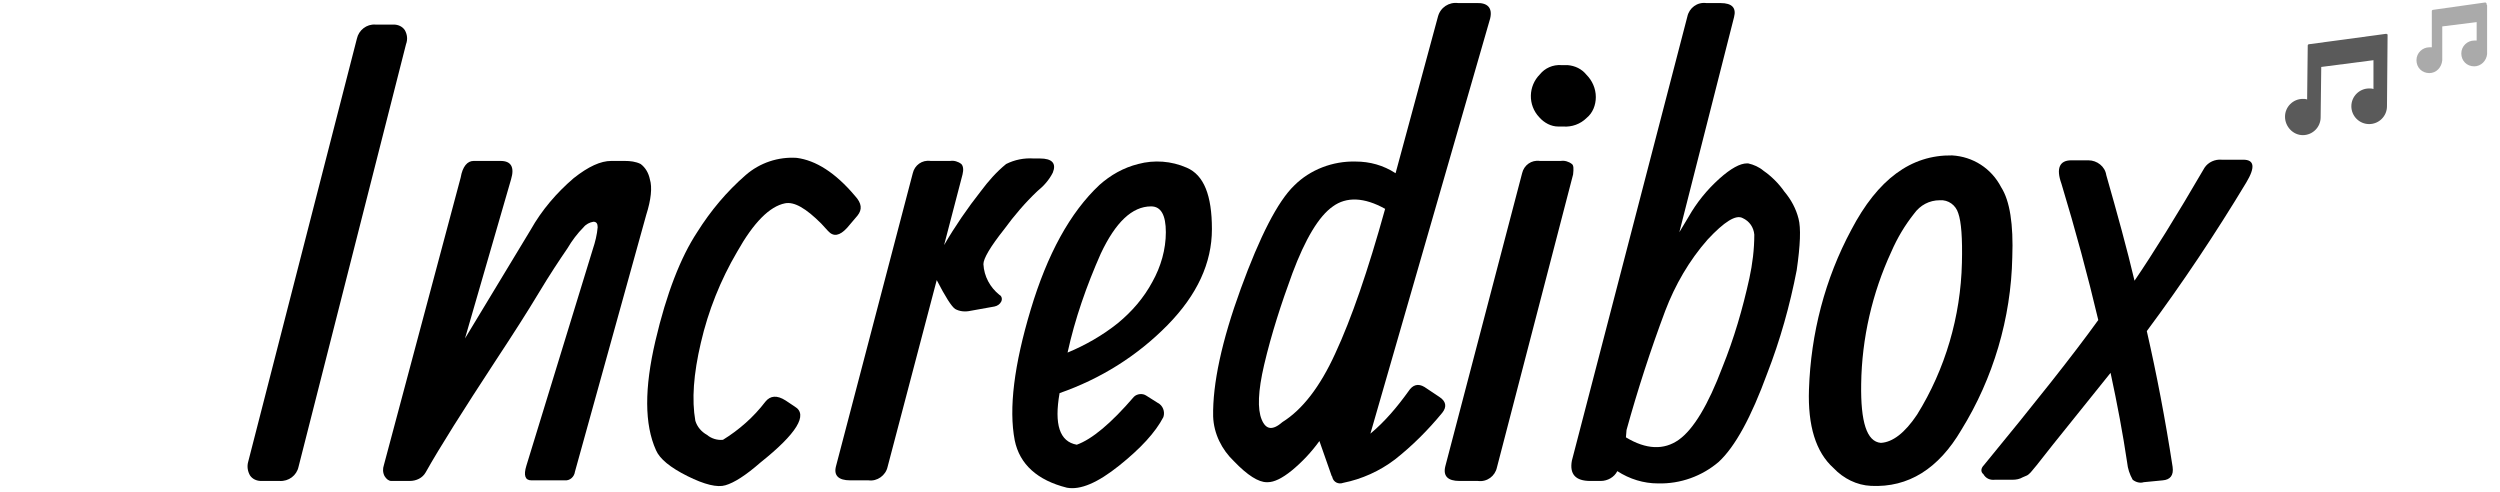
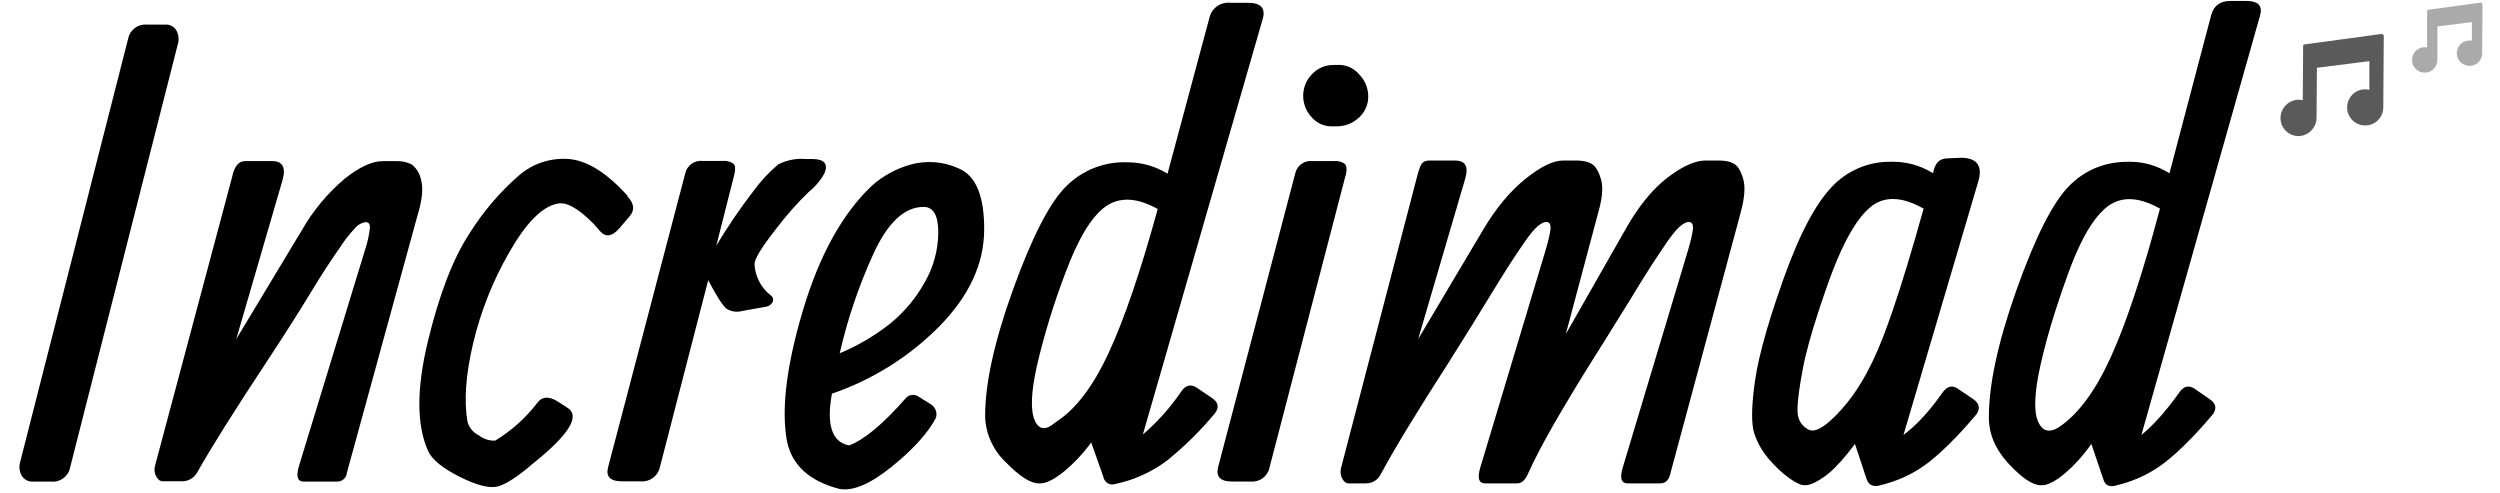
- <svg xmlns="http://www.w3.org/2000/svg" version="1.1" id="png" x="0px" y="0px" viewBox="0 0 407 80" style="enable-background:new 0 0 407 80;" xml:space="preserve">
-   <style type="text/css">
- 	.st0{fill:#5A5A5A;}
- 	.st1{fill:#AAAAAA;}
- </style>
-   <path d="M58.1,6.3c0.3-1.4,1.6-2.4,3-2.3h3c0.7,0,1.4,0.3,1.8,0.9c0.4,0.7,0.5,1.5,0.2,2.3L48.6,76c-0.3,1.4-1.6,2.4-3.1,2.3h-3  c-0.7,0-1.4-0.3-1.8-0.9c-0.4-0.7-0.5-1.5-0.3-2.2L58.1,6.3z" />
-   <path d="M75.7,55.1l10.7-17.7c1.8-3.2,4.2-6,7-8.4c2.4-1.9,4.4-2.8,6.1-2.8h2.2c0.9,0,1.8,0.1,2.6,0.5c0.8,0.6,1.3,1.5,1.5,2.5  c0.4,1.3,0.2,3.3-0.6,5.8L93.6,76.8c-0.1,0.8-0.8,1.5-1.7,1.4h-5.4c-1,0-1.3-0.8-0.8-2.4l10.8-35.2c0.4-1.2,0.7-2.4,0.8-3.6  c0-0.6-0.2-0.9-0.7-0.9C96,36.2,95.4,36.5,95,37c-1,1-1.9,2.2-2.6,3.4c-1.3,1.9-2.9,4.3-4.7,7.3c-1.8,3-4.1,6.6-7,11  c-5.3,8.1-9.1,14.1-11.4,18.2c-0.5,0.9-1.5,1.4-2.6,1.4h-3c-0.4,0-0.8-0.3-1.1-0.8c-0.3-0.6-0.3-1.2-0.1-1.8L75,28.9  c0.3-1.8,1.1-2.7,2.1-2.7h4.4c1.7,0,2.3,1,1.7,3L75.7,55.1z" />
-   <path d="M139.2,31.9c1.1,1.2,1.2,2.2,0.4,3.2l-1.7,2c-1.2,1.3-2.2,1.5-3.1,0.5l-1.1-1.2c-2.5-2.5-4.4-3.6-5.9-3.3  c-2.5,0.5-5.1,3.1-7.8,7.9c-2.7,4.6-4.7,9.6-5.9,14.8c-1.2,5.1-1.5,9.3-0.9,12.7c0.3,1,1,1.8,1.9,2.3c0.7,0.6,1.7,0.9,2.6,0.8  c2.6-1.6,5-3.7,6.9-6.2c0.8-1,1.9-1.1,3.3-0.2l1.5,1c2.2,1.3,0.3,4.4-5.6,9.1c-2.4,2.1-4.3,3.3-5.7,3.7c-1.3,0.4-3.4-0.1-6.2-1.5  c-2.8-1.4-4.5-2.8-5.1-4.2c-1.9-4.2-1.9-10.1-0.1-17.8s4.1-13.6,6.8-17.7c2.2-3.5,4.8-6.6,7.9-9.3c2.3-2,5.3-3,8.3-2.8  C132.8,26.1,136,28.1,139.2,31.9" />
-   <path d="M153.7,39.9c1.8-3.1,3.8-6,6-8.8c1.2-1.6,2.5-3.1,4.1-4.4c1.4-0.7,2.9-1,4.5-0.9h1c2,0,2.7,0.8,2.1,2.3  c-0.6,1.2-1.5,2.2-2.5,3c-2,1.9-3.8,4-5.4,6.2c-2.3,2.9-3.4,4.8-3.4,5.7c0.1,2,1.1,3.8,2.6,5c0.4,0.2,0.5,0.7,0.3,1.1  c-0.2,0.4-0.6,0.7-1.1,0.8l-3.9,0.7c-0.9,0.2-1.8,0.1-2.5-0.3c-0.6-0.4-1.6-2-3-4.7L144.5,76c-0.3,1.4-1.7,2.4-3.1,2.2h-3  c-1.9,0-2.7-0.8-2.3-2.3l12.5-47.7c0.3-1.3,1.5-2.2,2.9-2h3.2c0.6-0.1,1.3,0.1,1.8,0.5c0.3,0.3,0.4,0.9,0.2,1.7L153.7,39.9z" />
-   <path d="M172.5,64c-0.9,5.1,0,7.9,2.8,8.4c2.5-0.9,5.6-3.5,9.3-7.8c0.5-0.5,1.4-0.6,2-0.2l1.9,1.2c0.8,0.4,1.2,1.4,0.9,2.3  c-1.3,2.5-3.7,5.1-7.2,7.9s-6.3,4-8.5,3.6c-4.8-1.2-7.7-3.8-8.5-7.7c-1-5.2-0.1-12.3,2.6-21.3c2.7-9,6.4-15.8,11.2-20.3  c1.8-1.6,3.9-2.8,6.3-3.4c2.6-0.7,5.4-0.5,7.9,0.6c2.8,1.2,4.1,4.5,4.1,10c0,5.5-2.4,10.7-7.2,15.6C185.1,58,179.1,61.7,172.5,64   M173.8,57.4c2.9-1.2,5.7-2.8,8.2-4.8c2.3-1.9,4.2-4.1,5.6-6.7c1.4-2.5,2.2-5.3,2.2-8.1c0-2.8-0.8-4.2-2.4-4.2  c-3.1,0-5.8,2.6-8.2,7.7C176.9,46.5,175,51.9,173.8,57.4" />
-   <path d="M242.6,3l-19.5,67.6c2.4-2,4.4-4.4,6.2-6.9c0.7-1.1,1.6-1.3,2.6-0.7l2.4,1.6c1.1,0.7,1.3,1.6,0.5,2.6  c-2.3,2.8-4.9,5.4-7.7,7.6c-2.5,1.9-5.4,3.2-8.4,3.8c-0.8,0.3-1.6-0.1-1.8-0.9c0-0.1,0-0.1-0.1-0.2l-2-5.7c-1.3,1.8-2.8,3.4-4.5,4.8  c-1.6,1.3-2.9,1.9-3.9,1.9h-0.2c-1.3,0-3.1-1.1-5.3-3.4c-2-1.9-3.3-4.5-3.4-7.3c-0.1-5.3,1.4-12.3,4.5-20.8s6-14.2,8.7-16.8  c2.6-2.6,6.3-4,10-3.9c2.3,0,4.5,0.6,6.5,1.9l6.9-25.5c0.4-1.5,1.8-2.4,3.3-2.2h2.9C242.2,0.4,243,1.3,242.6,3 M225.5,34  c-3.4-1.9-6.3-2-8.5-0.4c-2.3,1.6-4.5,5.3-6.6,10.9c-1.8,4.9-3.4,9.8-4.6,14.9c-1,4.3-1.1,7.2-0.4,8.9s1.8,1.8,3.4,0.4  c3.2-2,6.1-5.7,8.6-11.2C220,51.9,222.7,44.1,225.5,34" />
-   <path d="M256.1,28.4l-12.4,47.7c-0.3,1.4-1.6,2.4-3.1,2.2h-3c-1.9,0-2.7-0.8-2.3-2.4l12.5-47.7c0.3-1.3,1.5-2.2,2.9-2h3.4  c0.6-0.1,1.3,0.1,1.8,0.5C256.2,26.9,256.2,27.5,256.1,28.4 M254.2,10.6h1c1.2,0.1,2.3,0.6,3.1,1.6c0.9,0.9,1.5,2.2,1.5,3.6  c0,1.3-0.5,2.6-1.5,3.4c-1,1-2.4,1.5-3.8,1.4h-0.8c-1.2,0-2.3-0.6-3.1-1.5c-1.9-2-1.8-5.1,0.1-7C251.5,11.1,252.8,10.5,254.2,10.6" />
-   <path d="M269.9,78.7c-2.3,0-4.6-0.7-6.6-2c-0.5,1-1.6,1.6-2.7,1.6h-1.7c-2.4,0-3.4-1.1-3-3.3l18.8-72.3c0.3-1.4,1.6-2.4,3.1-2.2h2.3  c1.9,0,2.6,0.8,2.2,2.3l-8.9,35l1.5-2.5c1.3-2.3,3-4.4,5-6.2c1.9-1.7,3.4-2.5,4.5-2.5h0.2c0.9,0.2,1.8,0.6,2.5,1.2  c1.3,0.9,2.5,2.1,3.4,3.4c1.1,1.3,1.9,2.8,2.3,4.4c0.4,1.5,0.3,4.3-0.3,8.4c-1.1,5.7-2.7,11.4-4.8,16.8c-2.6,7.1-5.2,11.9-7.9,14.4  C277.1,77.5,273.6,78.8,269.9,78.7 M264.7,71.2c3.3,2,6.2,2.1,8.6,0.4c2.4-1.7,4.8-5.7,7.1-11.8c1.9-4.7,3.3-9.5,4.4-14.5  c0.5-2.3,0.8-4.7,0.8-7.1c-0.1-1.2-0.8-2.2-1.9-2.7c-1.1-0.6-3,0.6-5.7,3.5c-3,3.4-5.3,7.4-6.9,11.6c-2.4,6.4-4.5,12.9-6.3,19.4  L264.7,71.2z" />
-   <path d="M294.5,63.4c0.3-9.1,2.6-18,6.9-26c4.3-8.2,9.7-12.2,16.4-12.1c3.4,0.2,6.4,2.1,8,5.2c1.4,2.2,2,6,1.8,11.4  c-0.2,9.9-3.1,19.7-8.3,28.1c-3.7,6.3-8.6,9.4-14.7,9.1c-2.3-0.1-4.5-1.2-6.1-2.9C295.6,73.6,294.3,69.3,294.5,63.4 M312.1,67.5  c4.6-7.4,7.1-16,7.3-24.7c0.1-4-0.1-6.7-0.6-8.1c-0.4-1.3-1.6-2.2-3-2.1c-1.7,0-3.2,0.8-4.2,2.2c-1.5,1.9-2.7,3.9-3.7,6.2  c-3.1,6.7-4.8,14.1-4.9,21.5c-0.1,6.2,0.9,9.4,3.2,9.6C308.1,72,310.1,70.5,312.1,67.5" />
-   <path d="M323,75.7c8.3-10.1,14.5-17.9,18.6-23.6c-1.7-7.2-3.7-14.6-6-22.2c-0.9-2.5-0.3-3.8,1.6-3.8h2.8c1.4,0,2.7,1,2.9,2.4  c1.8,6.3,3.4,12.1,4.6,17.2c3-4.4,6.8-10.5,11.4-18.4c0.6-0.9,1.7-1.4,2.8-1.3h3.5c1.8,0,2,1.2,0.5,3.7c-5,8.3-10.4,16.4-16.2,24.2  c1.6,7,3,14.3,4.2,22.1c0.2,1.4-0.4,2.1-1.6,2.2l-3.1,0.3c-0.6,0.2-1.3,0-1.8-0.4c-0.5-0.9-0.8-1.8-0.9-2.8  c-0.7-4.7-1.6-9.5-2.7-14.6l-9.4,11.7l-2.6,3.3l-0.5,0.6l-0.5,0.6c-0.2,0.2-0.4,0.4-0.6,0.5l-0.7,0.3c-0.5,0.3-1.1,0.4-1.6,0.4h-2.9  c-0.8,0.1-1.5-0.2-1.9-0.9C322.4,76.8,322.5,76.2,323,75.7" />
-   <path class="st0" d="M388.5,5.5l-12.6,1.7c-0.1,0-0.2,0.1-0.2,0.2l-0.1,8.8c-0.2-0.1-0.5-0.1-0.7-0.1c-1.6,0-2.9,1.3-2.9,2.9  c0,1.6,1.3,3,2.9,3c0,0,0,0,0,0l0,0c1.6,0,2.9-1.3,2.9-2.9l0.1-8.2l8.5-1.1v4.7c-0.2-0.1-0.5-0.1-0.7-0.1c-1.6,0-2.9,1.3-2.9,2.9  c0,1.6,1.3,2.9,2.9,2.9c1.6,0,2.9-1.3,2.9-2.9l0.1-11.7C388.8,5.7,388.7,5.6,388.5,5.5C388.6,5.6,388.5,5.6,388.5,5.5" />
-   <path class="st1" d="M404.8,0.5c-0.1,0-0.1-0.1-0.2-0.1l-8.5,1.2c-0.1,0-0.2,0.1-0.2,0.2v5.9c-0.1,0-0.3,0-0.4,0  c-1.1,0-2.1,0.9-2.1,2.1s0.9,2.1,2.1,2.1l0,0c1.1,0,2-0.9,2.1-2.1V4.3l5.6-0.7v3c-0.1,0-0.3,0-0.4,0c-1.1,0-2.1,0.9-2.1,2.1  s0.9,2.1,2.1,2.1c1.1,0,2-0.9,2.1-2l0-7.9c0-0.1,0-0.1-0.1-0.2L404.8,0.5z" />
+ <svg xmlns="http://www.w3.org/2000/svg" viewBox="0 0 406.456 80">
+   <defs>
+     <style>.cls-1{fill:#5a5a5a;}.cls-2{fill:#aaa;}</style>
+   </defs>
+   <path d="M20.84,6.26A2.84,2.84,0,0,1,23.89,4h3a1.94,1.94,0,0,1,1.78.94,2.93,2.93,0,0,1,.22,2.32L11.4,76A2.84,2.84,0,0,1,8.33,78.3h-3a2,2,0,0,1-1.78-.93,2.86,2.86,0,0,1-.28-2.23Z" />
+   <path d="M38.41,55.13,49.08,37.42a31.33,31.33,0,0,1,7-8.4q3.58-2.82,6.14-2.82h2.16a5.07,5.07,0,0,1,2.58.55,4.19,4.19,0,0,1,1.5,2.51q.57,2-.58,5.76L56.4,76.85a1.58,1.58,0,0,1-1.65,1.45H49.38q-1.5,0-.8-2.45L59.35,40.62a17.06,17.06,0,0,0,.8-3.63q0-.88-.7-.88a2.71,2.71,0,0,0-1.68.93,21.92,21.92,0,0,0-2.63,3.39q-2,2.81-4.71,7.28t-7,11q-8,12.1-11.41,18.17a2.8,2.8,0,0,1-2.57,1.37h-3q-.63,0-1.07-.83a2.33,2.33,0,0,1-.14-1.83L37.72,28.85q.52-2.65,2.14-2.66h4.38q2.52,0,1.72,3Z" />
+   <path d="M102,31.91q1.65,1.75.4,3.21l-1.7,2q-1.76,2-3.11.5l-1.1-1.25q-3.71-3.76-5.86-3.26-3.71.7-7.82,7.89a55,55,0,0,0-5.89,14.83Q75.13,63.42,76,68.53a3.5,3.5,0,0,0,1.9,2.28,4,4,0,0,0,2.61.83,25,25,0,0,0,6.86-6.16q1.15-1.55,3.31-.2l1.55,1q3.26,2-5.56,9.07Q83,78.5,81,79.07t-6.23-1.53q-4.18-2.11-5.14-4.16-2.86-6.26-.08-17.81t6.81-17.66a42.1,42.1,0,0,1,7.9-9.29,11.07,11.07,0,0,1,8.32-2.76q4.46.43,9.47,6" />
+   <path d="M116.46,39.93a90.57,90.57,0,0,1,6-8.82,24.52,24.52,0,0,1,4.06-4.38,8.33,8.33,0,0,1,4.48-.88h1q3,0,2.05,2.3a9.71,9.71,0,0,1-2.51,3,52.86,52.86,0,0,0-5.44,6.16q-3.43,4.36-3.43,5.66A6.86,6.86,0,0,0,125.28,48a.87.87,0,0,1,.35,1.08,1.44,1.44,0,0,1-1.05.78l-3.91.7a3.2,3.2,0,0,1-2.53-.35q-.88-.65-3-4.65l-7.87,30.46a2.93,2.93,0,0,1-3.12,2.24h-3q-2.92,0-2.27-2.35l12.52-47.69a2.6,2.6,0,0,1,2.87-2.05h3.17a2.62,2.62,0,0,1,1.81.45q.45.45.15,1.71Z" />
+   <path d="M135.26,64q-1.4,7.61,2.79,8.42,3.74-1.42,9.27-7.75a1.57,1.57,0,0,1,2-.2l1.94,1.21a1.93,1.93,0,0,1,.9,2.28q-2,3.74-7.21,7.94t-8.47,3.59q-7.26-1.87-8.52-7.69-1.45-7.79,2.56-21.27T141.74,30.2A15.82,15.82,0,0,1,148,26.77a11.42,11.42,0,0,1,7.9.63q4.16,1.75,4.11,10T152.78,53a45.11,45.11,0,0,1-17.52,11m1.25-6.56a34.86,34.86,0,0,0,8.19-4.81,22.93,22.93,0,0,0,5.63-6.71,16.41,16.41,0,0,0,2.22-8.12q0-4.16-2.39-4.16-4.68,0-8.19,7.69a84.19,84.19,0,0,0-5.45,16.11" />
+   <path d="M205.32,3,185.81,70.64A35.3,35.3,0,0,0,192,63.72q1.1-1.65,2.55-.7L197,64.67q1.66,1.1.5,2.55a54.54,54.54,0,0,1-7.74,7.64,21.19,21.19,0,0,1-8.45,3.83,1.45,1.45,0,0,1-1.9-1.1l-2-5.66a25.46,25.46,0,0,1-4.46,4.76q-2.36,1.9-3.85,1.9h-.21q-2,0-5.31-3.38a10.72,10.72,0,0,1-3.41-7.29q-.1-8,4.53-20.84t8.66-16.81a13.32,13.32,0,0,1,10-3.88,12.27,12.27,0,0,1,6.46,1.85L196.68,2.7A3.12,3.12,0,0,1,200,.45h2.86Q206,.45,205.32,3M188.26,34q-5.11-2.86-8.54-.4t-6.56,10.92a117.34,117.34,0,0,0-4.56,14.88q-1.43,6.41-.4,8.87t3.38.4q4.81-3,8.64-11.24t8-23.43" />
+   <path d="M218.81,28.36,206.39,76.05a2.85,2.85,0,0,1-3.07,2.24h-3q-2.87,0-2.27-2.36l12.52-47.69a2.59,2.59,0,0,1,2.86-2.05h3.41a2.6,2.6,0,0,1,1.8.45q.45.45.19,1.71m-1.89-17.79h1A4.29,4.29,0,0,1,221,12.12a5.06,5.06,0,0,1,1.45,3.56,4.57,4.57,0,0,1-1.5,3.43,5.24,5.24,0,0,1-3.76,1.43h-.8a4.18,4.18,0,0,1-3.13-1.48,5.05,5.05,0,0,1,.05-7,4.73,4.73,0,0,1,3.58-1.5" />
+   <path class="cls-1" d="M 387.27 5.51 L 374.66 7.22 C 374.539 7.235 374.449 7.338 374.45 7.46 L 374.39 16.29 C 374.167 16.237 373.939 16.211 373.71 16.21 C 372.107 16.241 370.812 17.527 370.77 19.13 C 370.737 20.769 372.05 22.119 373.69 22.13 C 375.293 22.099 376.588 20.813 376.63 19.21 L 376.69 11.02 L 385.22 9.94 L 385.22 14.6 C 384.997 14.548 384.769 14.521 384.54 14.52 C 382.277 14.52 380.863 16.971 381.995 18.931 C 383.127 20.89 385.956 20.89 387.087 18.929 C 387.335 18.5 387.47 18.015 387.48 17.52 L 387.56 5.82 C 387.561 5.675 387.434 5.562 387.29 5.58" />
+   <path class="cls-2" d="M 403.52 0.48 C 403.468 0.433 403.399 0.412 403.33 0.42 L 394.81 1.58 C 394.693 1.595 394.604 1.692 394.6 1.81 L 394.6 7.68 C 394.474 7.669 394.346 7.669 394.22 7.68 C 392.63 7.68 391.637 9.401 392.432 10.777 C 392.801 11.416 393.482 11.81 394.22 11.81 C 395.352 11.805 396.269 10.892 396.28 9.76 L 396.28 4.3 L 401.88 3.59 L 401.88 6.59 C 401.754 6.579 401.626 6.579 401.5 6.59 C 399.914 6.59 398.923 8.307 399.716 9.68 C 400.509 11.053 402.491 11.053 403.284 9.68 C 403.462 9.373 403.557 9.025 403.56 8.67 L 403.61 0.77 C 403.61 0.701 403.581 0.636 403.53 0.59 M 394.19 11.65 Z" />
+   <path d="M 218.075 75.912 L 230.374 28.774 C 230.431 28.546 230.492 28.319 230.557 28.093 C 230.818 27.19 231.063 26.643 231.291 26.453 C 231.558 26.229 231.906 26.111 232.336 26.1 C 232.36 26.099 232.384 26.099 232.407 26.099 L 236.573 26.099 C 236.817 26.096 237.062 26.122 237.301 26.177 C 238.405 26.446 238.708 27.413 238.21 29.077 L 230.572 55.119 L 241.135 37.353 C 243.185 33.888 245.458 31.145 247.954 29.126 C 250.45 27.108 252.508 26.099 254.128 26.099 L 256.26 26.099 C 256.579 26.098 256.897 26.116 257.213 26.153 C 257.537 26.193 257.832 26.254 258.099 26.338 C 258.349 26.414 258.589 26.52 258.815 26.654 C 259.04 26.796 259.238 26.979 259.398 27.195 C 259.75 27.65 260.051 28.311 260.303 29.177 C 260.377 29.439 260.428 29.707 260.456 29.978 C 260.591 31.234 260.35 32.902 259.732 34.982 L 254.574 54.312 L 264.294 37.253 C 265.026 35.949 265.834 34.69 266.714 33.484 C 267.592 32.291 268.493 31.243 269.42 30.341 C 269.954 29.818 270.52 29.328 271.113 28.874 C 273.194 27.289 275.003 26.383 276.538 26.156 C 276.786 26.119 277.036 26.1 277.287 26.099 L 279.42 26.099 C 279.738 26.098 280.056 26.116 280.372 26.153 C 280.696 26.193 280.991 26.254 281.258 26.338 C 281.508 26.414 281.748 26.52 281.973 26.654 C 282.2 26.797 282.399 26.983 282.559 27.202 C 282.843 27.575 283.09 28.084 283.301 28.731 C 283.35 28.878 283.395 29.027 283.436 29.177 C 283.506 29.436 283.555 29.701 283.582 29.969 C 283.714 31.224 283.484 32.89 282.894 34.968 C 282.893 34.973 282.892 34.977 282.891 34.982 L 271.534 77.123 C 271.484 77.345 271.406 77.56 271.303 77.761 C 271.049 78.242 270.659 78.513 270.135 78.574 C 270.056 78.583 269.977 78.587 269.898 78.587 L 264.591 78.587 C 264.436 78.59 264.282 78.564 264.136 78.511 C 263.529 78.271 263.416 77.472 263.798 76.114 L 274.46 40.634 C 274.913 39.048 275.172 37.926 275.237 37.266 C 275.247 37.169 275.253 37.072 275.253 36.975 C 275.255 36.867 275.245 36.758 275.225 36.652 C 275.159 36.321 274.977 36.136 274.68 36.099 C 274.64 36.094 274.6 36.092 274.56 36.092 C 274.389 36.095 274.22 36.131 274.062 36.197 C 273.785 36.308 273.483 36.505 273.155 36.79 C 273.068 36.866 272.982 36.945 272.898 37.025 C 272.412 37.495 271.799 38.256 271.06 39.309 C 270.8 39.679 270.544 40.054 270.294 40.432 C 269.696 41.308 269.11 42.191 268.536 43.083 C 267.949 43.994 267.342 44.959 266.714 45.98 C 266.501 46.325 266.29 46.671 266.079 47.018 C 265.671 47.691 265.261 48.363 264.848 49.033 C 263.714 50.879 262.381 53.022 260.848 55.462 C 260.592 55.869 260.336 56.277 260.079 56.684 C 258.053 59.899 256.59 62.261 255.69 63.771 C 255.514 64.065 255.341 64.36 255.17 64.657 C 254.275 66.128 253.4 67.611 252.545 69.106 C 250.788 72.184 249.398 74.856 248.375 77.123 C 248.28 77.344 248.165 77.556 248.031 77.755 C 247.652 78.31 247.188 78.587 246.639 78.587 L 241.432 78.587 C 241.277 78.59 241.123 78.564 240.977 78.511 C 240.371 78.271 240.258 77.472 240.639 76.114 L 251.301 40.634 C 251.755 39.048 252.014 37.926 252.078 37.266 C 252.088 37.169 252.094 37.072 252.094 36.975 C 252.095 36.867 252.086 36.758 252.066 36.652 C 251.999 36.321 251.818 36.136 251.52 36.099 C 251.481 36.094 251.441 36.092 251.401 36.092 C 251.23 36.095 251.061 36.131 250.903 36.197 C 250.626 36.308 250.324 36.505 249.996 36.79 C 249.908 36.866 249.823 36.945 249.739 37.025 C 249.253 37.495 248.64 38.256 247.901 39.309 C 247.641 39.679 247.386 40.054 247.136 40.432 C 245.846 42.316 244.292 44.755 242.474 47.75 C 240.656 50.745 238.358 54.446 235.581 58.853 C 230.452 66.816 226.79 72.831 224.593 76.9 C 224.553 76.975 224.513 77.049 224.472 77.123 C 224.297 77.458 224.061 77.756 223.777 78.001 C 223.311 78.392 222.733 78.587 222.043 78.587 L 219.216 78.587 C 218.902 78.587 218.625 78.413 218.384 78.066 C 218.315 77.967 218.253 77.862 218.199 77.754 C 218.036 77.434 217.951 77.078 217.952 76.717 C 217.952 76.539 217.971 76.357 218.01 76.17 C 218.028 76.083 218.05 75.997 218.075 75.912 Z M 367.443 2.53 L 348.153 70.714 C 348.972 70.042 349.748 69.318 350.475 68.544 C 351.234 67.747 352.004 66.852 352.785 65.86 C 353.289 65.219 353.778 64.565 354.251 63.9 C 354.362 63.728 354.488 63.567 354.626 63.417 C 355.265 62.736 355.983 62.661 356.781 63.193 L 359.211 64.86 C 359.366 64.964 359.513 65.081 359.649 65.21 C 360.331 65.867 360.35 66.608 359.707 67.433 C 358.732 68.596 357.722 69.728 356.681 70.83 C 355.686 71.878 354.724 72.819 353.793 73.655 C 353.227 74.165 352.644 74.657 352.046 75.13 C 350.172 76.59 348.062 77.706 345.811 78.427 C 345.145 78.644 344.47 78.833 343.789 78.991 C 343.707 79.008 343.625 79.021 343.543 79.03 C 342.724 79.123 342.194 78.739 341.953 77.88 L 340.02 72.178 C 339.334 73.153 338.589 74.083 337.789 74.963 C 337.138 75.679 336.442 76.35 335.705 76.973 C 335.355 77.269 334.992 77.548 334.617 77.811 C 333.582 78.53 332.705 78.89 331.986 78.89 L 331.787 78.89 C 330.507 78.89 328.812 77.771 326.701 75.533 C 326.685 75.516 326.67 75.5 326.655 75.483 C 325.884 74.675 325.214 73.773 324.66 72.798 C 323.851 71.38 323.403 69.779 323.356 68.14 C 323.291 62.757 324.787 55.758 327.844 47.144 C 330.903 38.531 333.763 32.887 336.424 30.212 C 339.02 27.603 342.222 26.299 346.029 26.299 C 346.125 26.298 346.221 26.299 346.317 26.301 C 348.565 26.301 350.698 26.923 352.715 28.168 L 359.508 2.428 C 359.938 0.914 360.963 0.157 362.584 0.157 L 365.211 0.157 C 365.49 0.155 365.769 0.175 366.045 0.216 C 367.366 0.426 367.833 1.198 367.443 2.53 Z M 316.613 25.746 L 318.943 25.644 C 321.329 25.709 322.261 26.865 321.738 29.112 C 321.717 29.202 321.695 29.291 321.67 29.38 L 309.472 70.714 C 310.449 69.975 311.366 69.157 312.214 68.267 C 313.032 67.419 313.848 66.466 314.662 65.407 C 315.041 64.913 315.411 64.411 315.77 63.9 C 315.883 63.732 316.01 63.573 316.149 63.426 C 316.808 62.737 317.525 62.659 318.298 63.193 L 320.778 64.86 C 320.932 64.966 321.077 65.085 321.211 65.217 C 321.866 65.873 321.887 66.611 321.274 67.433 C 320.299 68.596 319.289 69.728 318.248 70.83 C 317.253 71.878 316.291 72.819 315.36 73.655 C 314.793 74.165 314.211 74.657 313.612 75.13 C 311.81 76.534 309.787 77.617 307.628 78.333 C 306.865 78.591 306.09 78.811 305.306 78.991 C 304.534 79.103 303.981 78.864 303.646 78.276 C 303.575 78.15 303.516 78.017 303.47 77.88 L 301.586 72.178 C 299.992 74.304 298.592 75.878 297.386 76.899 C 297.157 77.093 296.921 77.278 296.677 77.451 C 296.374 77.667 296.065 77.871 295.748 78.064 C 294.836 78.615 294.104 78.89 293.553 78.89 L 293.354 78.89 C 292.792 78.89 291.957 78.495 290.85 77.704 C 290.269 77.286 289.716 76.829 289.195 76.335 C 288.645 75.817 288.098 75.239 287.553 74.6 C 286.693 73.605 285.999 72.474 285.499 71.25 C 285.387 70.975 285.286 70.695 285.196 70.411 C 284.729 68.934 284.749 66.279 285.257 62.448 C 285.27 62.352 285.283 62.255 285.296 62.159 C 285.486 60.824 285.737 59.499 286.046 58.188 C 286.659 55.533 287.562 52.418 288.755 48.843 C 289.137 47.701 289.529 46.563 289.932 45.429 C 290.574 43.608 291.276 41.809 292.036 40.036 C 293.472 36.71 294.928 34.055 296.406 32.072 C 296.828 31.501 297.282 30.956 297.768 30.439 C 300.217 27.802 303.624 26.306 307.19 26.303 C 307.311 26.3 307.432 26.299 307.554 26.299 C 307.648 26.298 307.741 26.299 307.835 26.301 C 309.998 26.306 312.122 26.891 313.992 27.997 C 314.089 28.053 314.186 28.11 314.282 28.168 C 314.546 26.553 315.323 25.746 316.613 25.746 Z M 312.744 33.921 C 312.178 33.596 311.592 33.308 310.99 33.059 C 309.831 32.587 308.751 32.35 307.749 32.35 C 306.349 32.339 304.993 32.854 303.942 33.795 C 302.123 35.376 300.336 38.275 298.581 42.493 C 298.125 43.595 297.697 44.709 297.296 45.833 C 296.786 47.259 296.292 48.692 295.816 50.131 C 294.476 54.184 293.565 57.504 293.082 60.09 C 292.951 60.784 292.829 61.48 292.715 62.176 C 292.36 64.355 292.206 65.941 292.251 66.935 C 292.254 67 292.258 67.065 292.263 67.13 C 292.294 67.593 292.414 68.044 292.619 68.459 C 292.879 68.973 293.276 69.393 293.811 69.721 C 293.889 69.768 293.968 69.814 294.049 69.856 C 294.238 69.954 294.448 70.004 294.661 70.001 C 295.633 70.001 296.989 69.096 298.727 67.287 C 298.983 67.02 299.233 66.749 299.479 66.474 C 300.634 65.167 301.667 63.755 302.566 62.254 C 303.854 60.131 305.04 57.668 306.124 54.867 C 306.643 53.519 307.137 52.161 307.607 50.794 C 309.147 46.334 310.86 40.71 312.744 33.921 Z M 351.177 33.921 C 350.593 33.586 349.988 33.292 349.364 33.041 C 348.246 32.597 347.198 32.375 346.218 32.375 C 344.962 32.366 343.737 32.767 342.722 33.518 C 340.895 34.848 339.133 37.492 337.435 41.448 C 337.003 42.46 336.599 43.485 336.225 44.52 C 335.489 46.541 334.793 48.577 334.138 50.627 C 333.11 53.857 332.302 56.818 331.713 59.51 C 330.856 63.425 330.669 66.242 331.151 67.96 C 331.197 68.124 331.252 68.286 331.316 68.443 C 331.93 69.936 332.903 70.366 334.235 69.735 C 334.381 69.665 334.524 69.587 334.663 69.503 C 337.806 67.437 340.633 63.647 343.144 58.134 C 343.168 58.079 343.193 58.025 343.218 57.971 C 344.091 56.014 344.895 54.027 345.626 52.011 C 347.417 47.122 349.268 41.093 351.177 33.921 Z" vector-effect="non-scaling-stroke" stroke-linecap="round" fill-rule="evenodd" font-size="9pt" stroke="#000" stroke-width="0" fill="#000000" style="stroke: rgb(0, 0, 0); stroke-width: 0; fill: rgb(0, 0, 0);" />
</svg>
